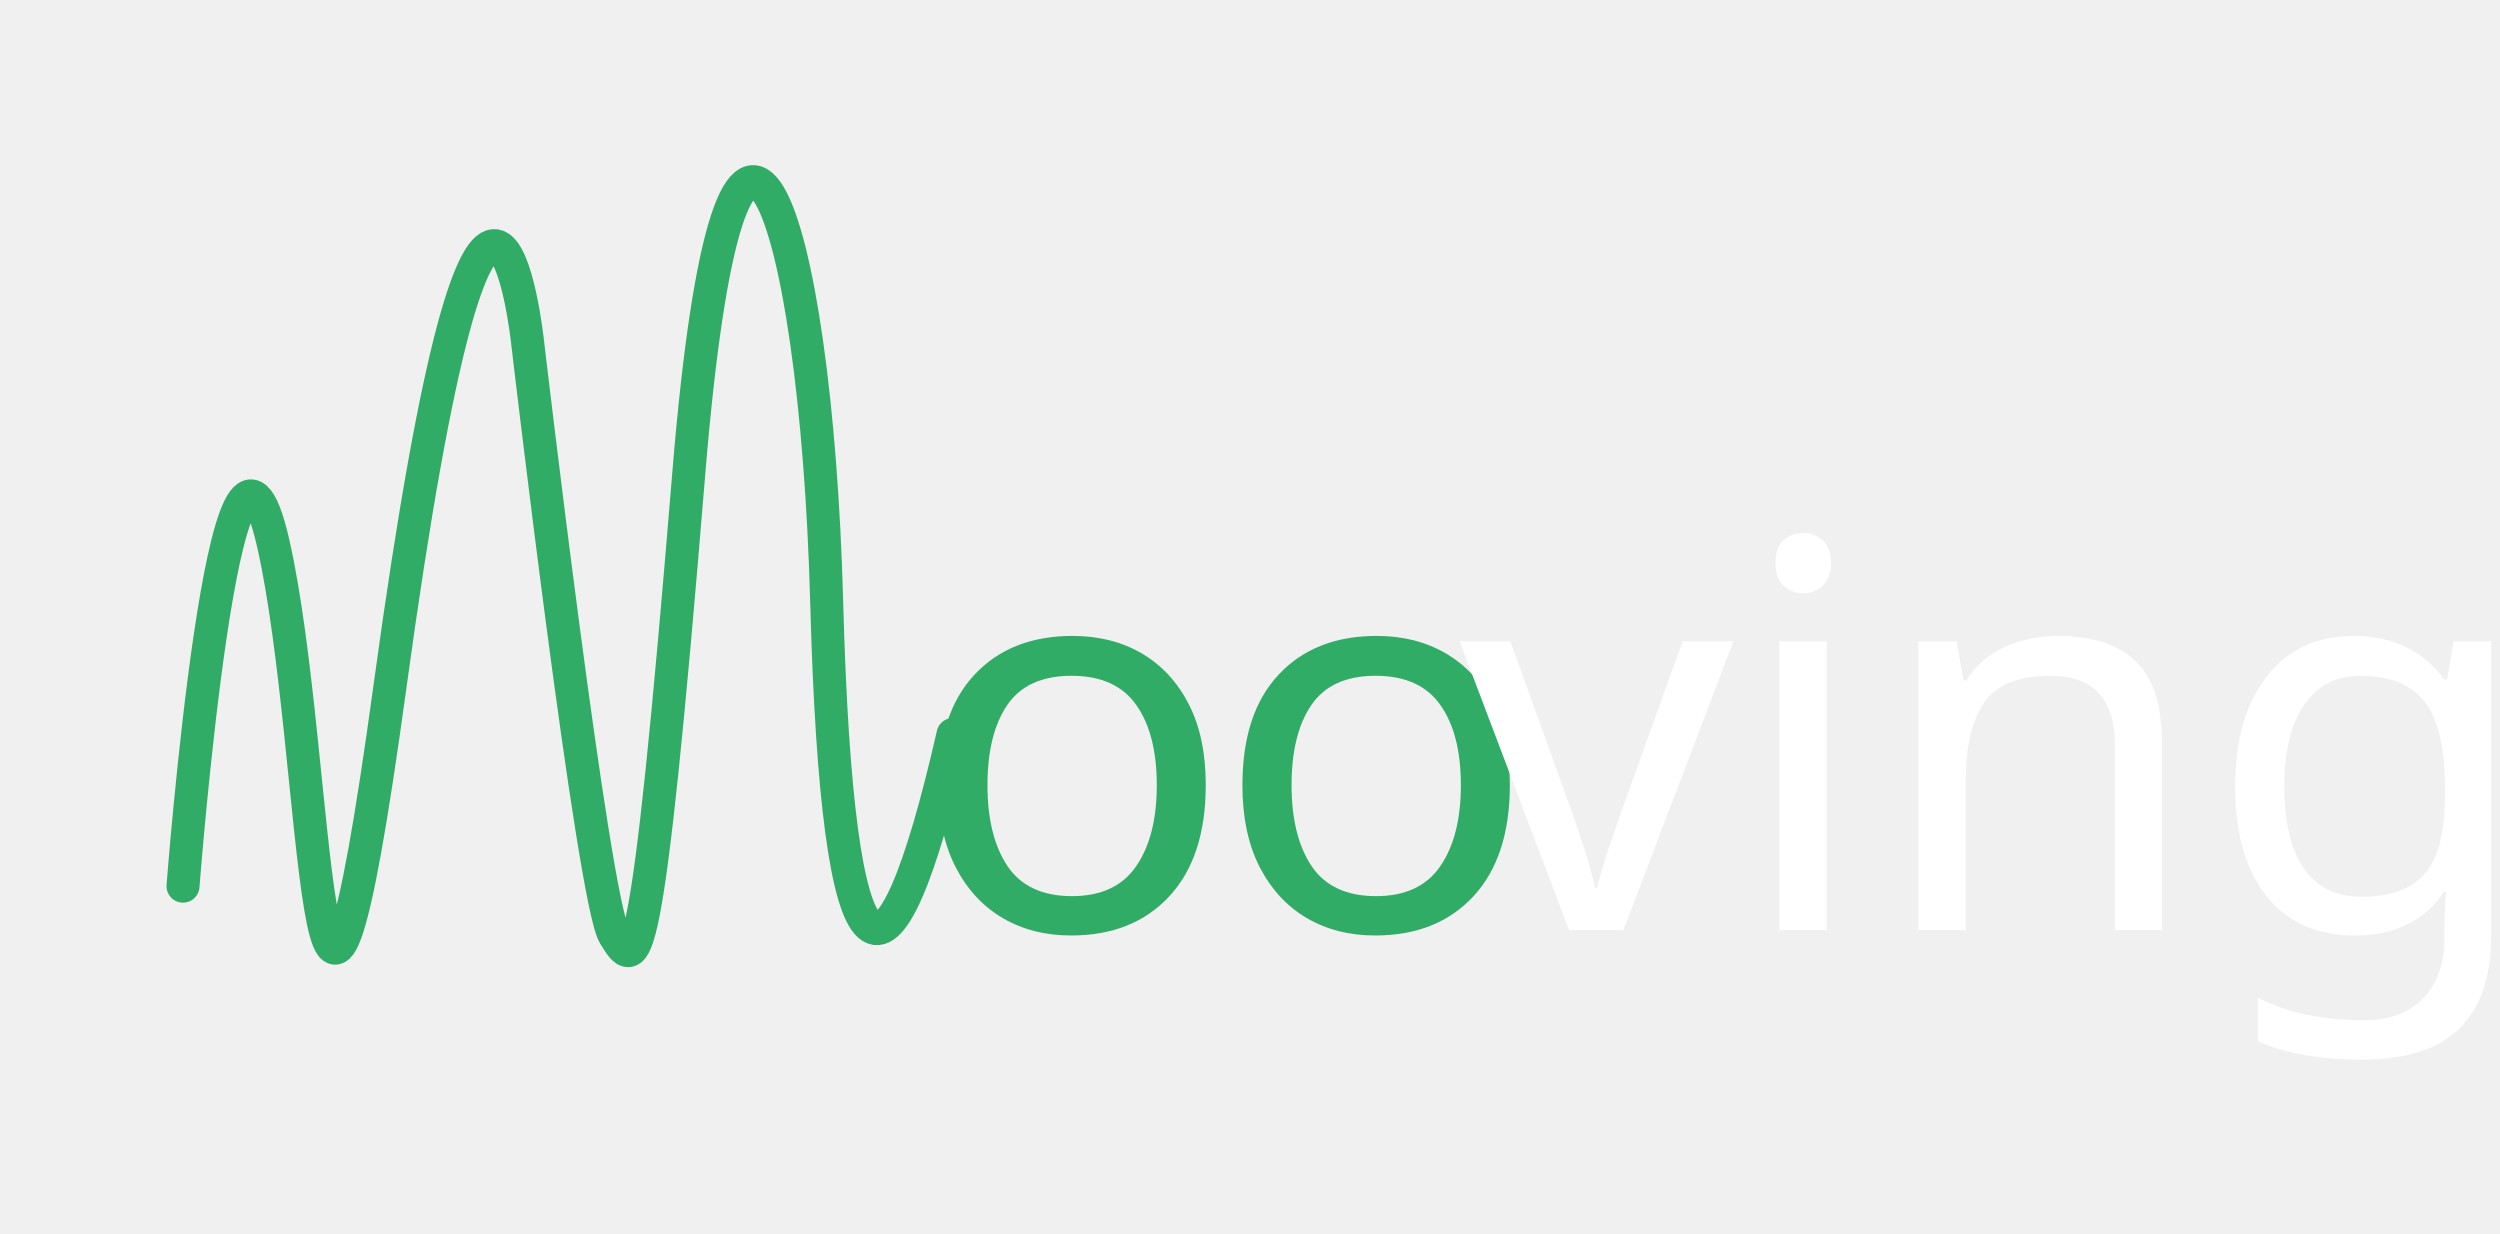
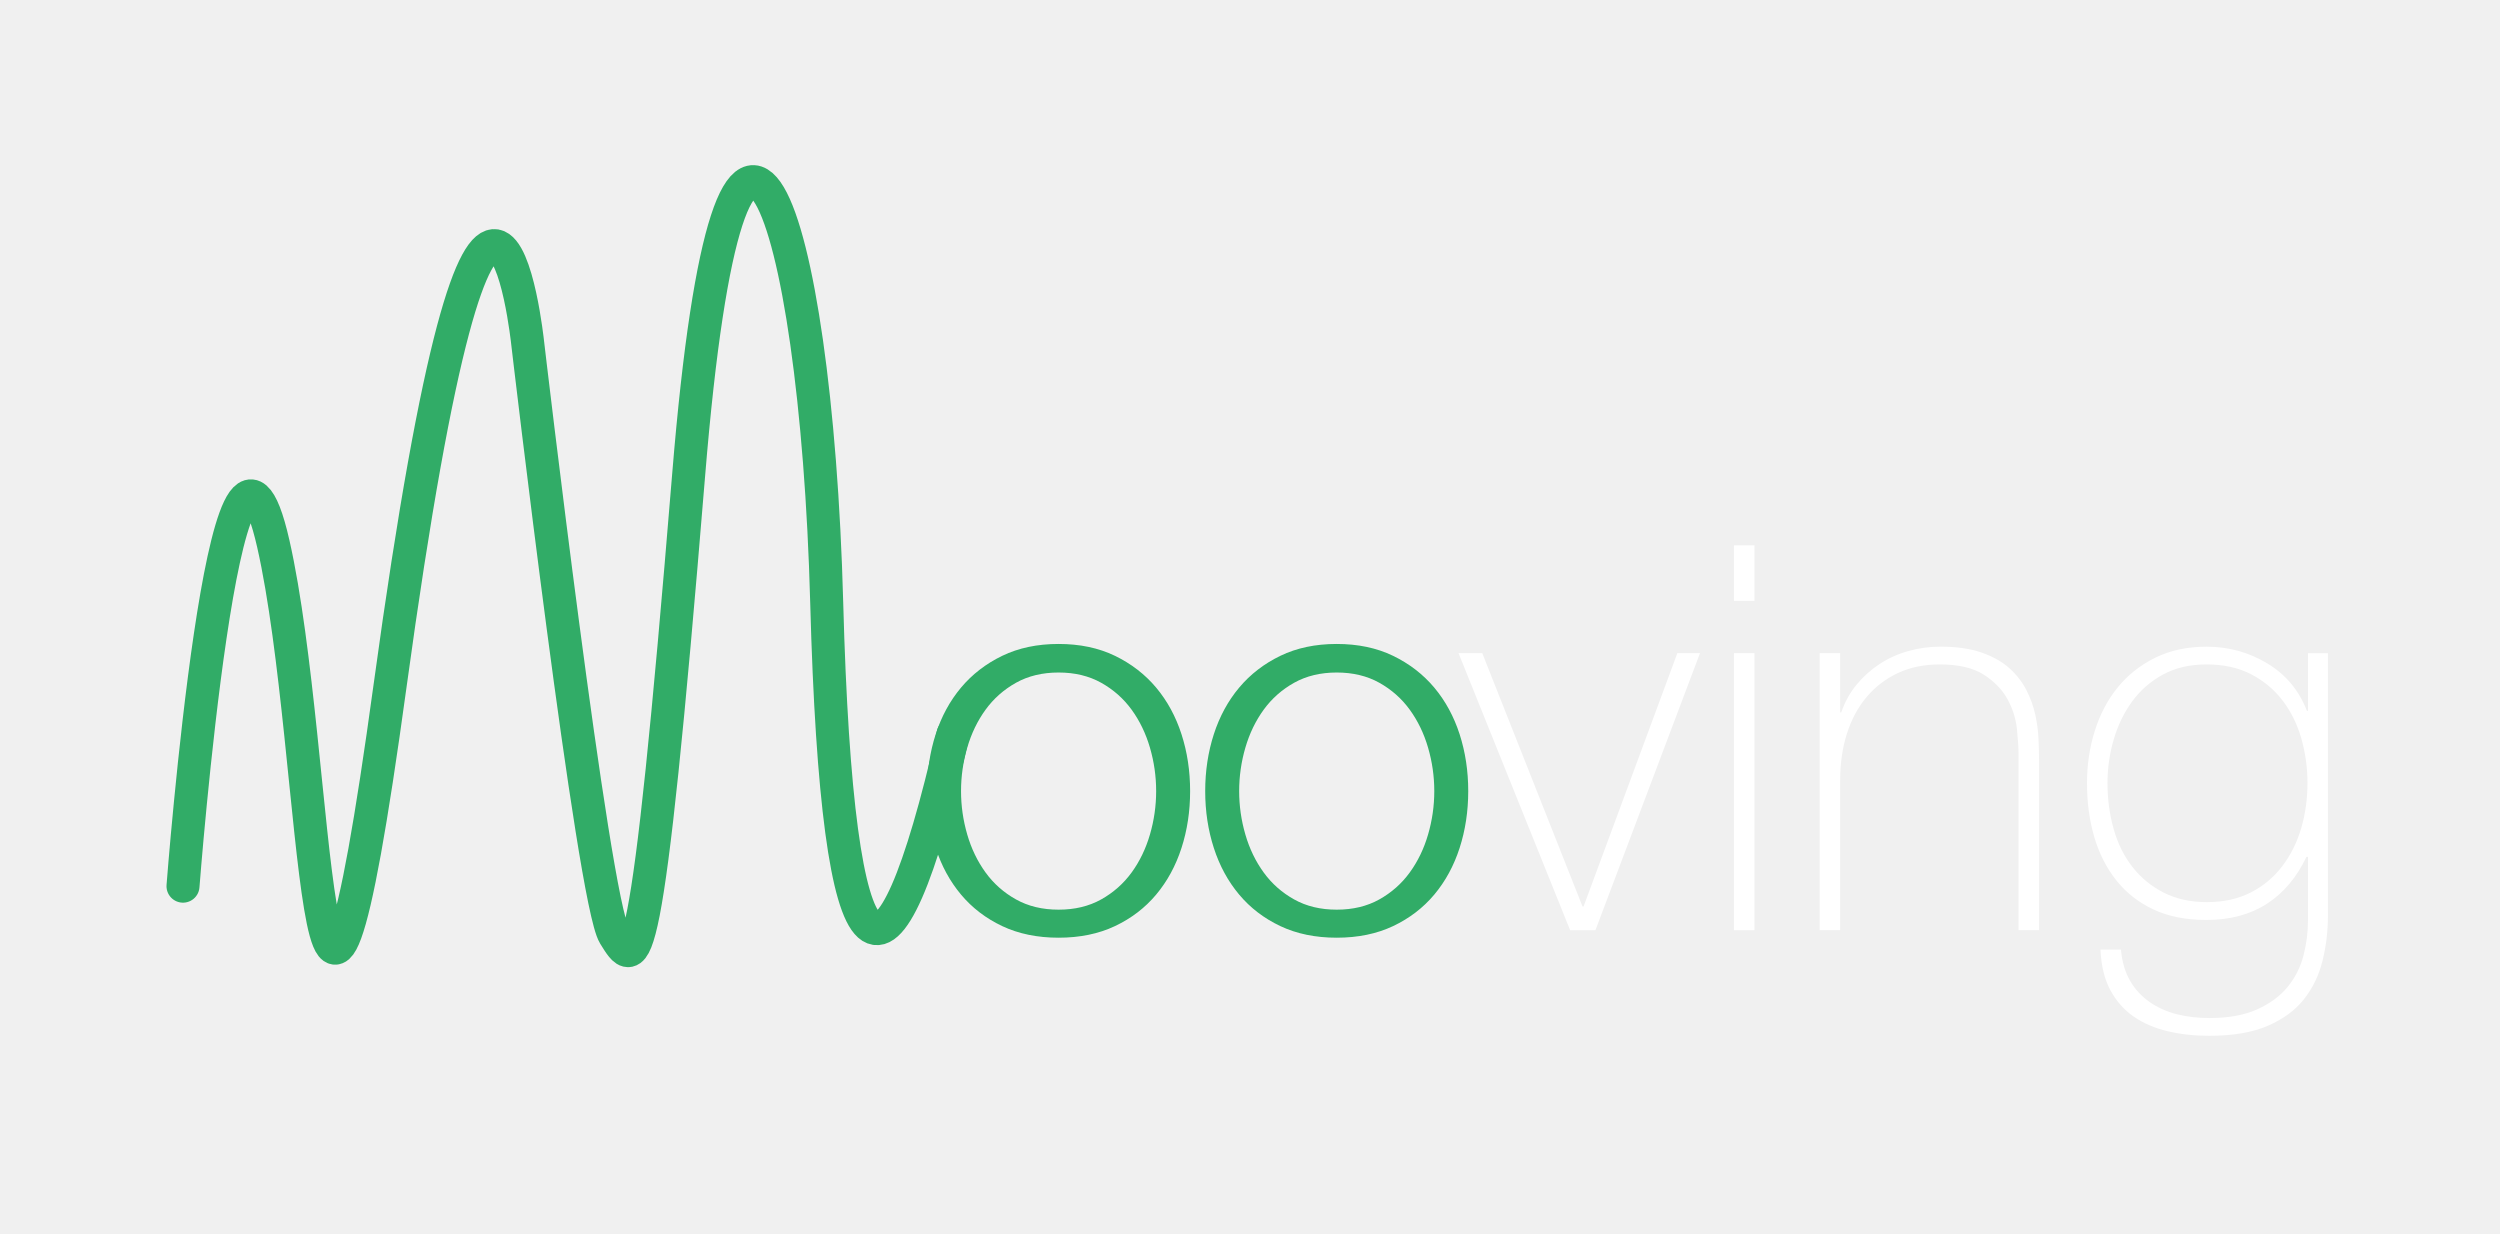
<svg xmlns="http://www.w3.org/2000/svg" version="1.1" id="Calque_1" x="0px" y="0px" width="227.273px" height="112.121px" viewBox="0 0 227.273 112.121" enable-background="new 0 0 227.273 112.121" xml:space="preserve">
-   <path fill="none" stroke="#31AC67" stroke-width="3" stroke-linecap="round" stroke-miterlimit="10" d="M16.637,80.56  c0,0,3.863-50.269,8.207-31.14c4.346,19.128,3.538,64.576,10.621,12.9c8.922-65.098,12.506-31.14,12.506-31.14  s5.942,50.713,7.873,53.827c1.932,3.114,2.896,5.338,6.759-41.816S74.19,18.725,75.155,54.758  c0.966,36.033,5.482,38.258,11.482,12.011" />
-   <text transform="matrix(1 0 0 1 82.6147 84.5605)">
-     <tspan x="0" y="0" fill="#31AC67" font-family="'HelveticaNeue-Light'" font-size="49" letter-spacing="-2">oo</tspan>
-     <tspan x="50.078" y="0" fill="#FFFFFF" font-family="'HelveticaNeue-Thin'" font-size="49">ving</tspan>
-   </text>
+   <path fill="none" stroke="#31AC67" stroke-width="3" stroke-linecap="round" stroke-miterlimit="10" d="M16.636,80.561  c0,0,3.863-50.27,8.207-31.141c4.347,19.128,3.538,64.576,10.621,12.9C44.386-2.778,47.97,31.18,47.97,31.18  s5.942,50.713,7.873,53.827c1.933,3.114,2.896,5.338,6.76-41.816C66.466-3.963,74.19,18.725,75.155,54.758  c0.966,36.033,5.481,38.258,11.481,12.012" />
+   <g enable-background="new    ">
+     <path fill="#31AC67" d="M101.357,59.619c1.486,0.72,2.735,1.684,3.749,2.892c1.012,1.209,1.78,2.621,2.303,4.238   c0.522,1.617,0.784,3.341,0.784,5.17s-0.262,3.552-0.784,5.169c-0.523,1.617-1.291,3.03-2.303,4.238   c-1.013,1.209-2.263,2.165-3.749,2.867c-1.487,0.702-3.193,1.053-5.121,1.053c-1.928,0-3.634-0.351-5.121-1.053   c-1.487-0.702-2.736-1.658-3.749-2.867c-1.013-1.208-1.781-2.621-2.303-4.238c-0.523-1.617-0.784-3.34-0.784-5.169   s0.261-3.553,0.784-5.17c0.522-1.617,1.29-3.029,2.303-4.238c1.012-1.208,2.262-2.172,3.749-2.892   c1.486-0.718,3.193-1.077,5.121-1.077C98.164,58.542,99.87,58.901,101.357,59.619z M92.365,62.069   c-1.111,0.621-2.034,1.438-2.769,2.45c-0.735,1.013-1.291,2.164-1.666,3.454c-0.376,1.291-0.563,2.605-0.563,3.945   s0.188,2.654,0.563,3.944c0.375,1.291,0.931,2.442,1.666,3.454c0.735,1.013,1.658,1.83,2.769,2.45   c1.11,0.621,2.401,0.931,3.871,0.931c1.47,0,2.76-0.31,3.871-0.931c1.11-0.62,2.033-1.438,2.769-2.45   c0.735-1.012,1.29-2.163,1.666-3.454c0.375-1.29,0.563-2.604,0.563-3.944s-0.188-2.654-0.563-3.945   c-0.376-1.29-0.931-2.441-1.666-3.454c-0.735-1.012-1.659-1.829-2.769-2.45c-1.111-0.62-2.401-0.931-3.871-0.931   C94.766,61.139,93.476,61.449,92.365,62.069z" />
+     <path fill="#31AC67" d="M126.641,59.619c1.485,0.72,2.735,1.684,3.749,2.892c1.012,1.209,1.779,2.621,2.303,4.238   c0.521,1.617,0.783,3.341,0.783,5.17s-0.262,3.552-0.783,5.169c-0.523,1.617-1.291,3.03-2.303,4.238   c-1.014,1.209-2.264,2.165-3.749,2.867c-1.487,0.702-3.193,1.053-5.12,1.053c-1.928,0-3.635-0.351-5.121-1.053   s-2.736-1.658-3.749-2.867c-1.013-1.208-1.781-2.621-2.303-4.238c-0.523-1.617-0.784-3.34-0.784-5.169s0.261-3.553,0.784-5.17   c0.522-1.617,1.29-3.029,2.303-4.238c1.012-1.208,2.262-2.172,3.749-2.892c1.486-0.718,3.193-1.077,5.121-1.077   C123.448,58.542,125.154,58.901,126.641,59.619z M117.65,62.069c-1.111,0.621-2.034,1.438-2.77,2.45   c-0.734,1.013-1.29,2.164-1.666,3.454c-0.376,1.291-0.563,2.605-0.563,3.945s0.188,2.654,0.563,3.944   c0.375,1.291,0.931,2.442,1.666,3.454c0.735,1.013,1.658,1.83,2.77,2.45c1.109,0.621,2.4,0.931,3.871,0.931   c1.469,0,2.76-0.31,3.871-0.931c1.109-0.62,2.033-1.438,2.768-2.45c0.735-1.012,1.291-2.163,1.666-3.454   c0.375-1.29,0.564-2.604,0.564-3.944s-0.189-2.654-0.564-3.945c-0.375-1.29-0.931-2.441-1.666-3.454   c-0.734-1.012-1.658-1.829-2.768-2.45c-1.111-0.62-2.402-0.931-3.871-0.931C120.051,61.139,118.76,61.449,117.65,62.069z" />
+   </g>
+   <g enable-background="new    ">
+     <path fill="#FFFFFF" d="M145.041,84.561h-2.303l-10.144-25.186h2.156l9.114,23.029h0.098l8.525-23.029h2.059L145.041,84.561z" />
+     <path fill="#FFFFFF" d="M157.633,54.621v-5.047h1.862v5.047H157.633z M157.633,84.561V59.375h1.862v25.186H157.633z" />
+     <path fill="#FFFFFF" d="M165.424,59.375h1.862v5.39h0.099c0.326-0.947,0.791-1.789,1.396-2.523   c0.604-0.735,1.306-1.363,2.106-1.887c0.8-0.522,1.674-0.914,2.622-1.176c0.946-0.262,1.91-0.393,2.891-0.393   c1.47,0,2.719,0.181,3.748,0.539c1.029,0.36,1.87,0.833,2.523,1.421c0.653,0.589,1.168,1.25,1.544,1.985   c0.375,0.734,0.645,1.478,0.809,2.229c0.163,0.751,0.261,1.479,0.294,2.18c0.031,0.703,0.049,1.315,0.049,1.838v15.582h-1.861   V68.636c0-0.62-0.05-1.404-0.147-2.353c-0.099-0.946-0.385-1.854-0.858-2.719c-0.473-0.865-1.192-1.609-2.155-2.229   c-0.964-0.62-2.296-0.932-3.993-0.932c-1.438,0-2.713,0.262-3.822,0.784c-1.111,0.523-2.059,1.25-2.842,2.181   c-0.784,0.931-1.381,2.042-1.789,3.332c-0.408,1.291-0.612,2.703-0.612,4.238v13.622h-1.862V59.375z" />
+     <path fill="#FFFFFF" d="M211.631,59.375v23.862c0,1.404-0.163,2.769-0.489,4.092s-0.888,2.49-1.687,3.504   c-0.799,1.012-1.898,1.82-3.3,2.425s-3.178,0.906-5.328,0.906c-1.336,0-2.591-0.139-3.764-0.416   c-1.173-0.278-2.2-0.719-3.079-1.323c-0.881-0.604-1.59-1.404-2.127-2.4c-0.538-0.997-0.84-2.229-0.904-3.7h1.861   c0.098,1.11,0.375,2.059,0.834,2.843c0.457,0.783,1.053,1.428,1.788,1.935s1.56,0.874,2.474,1.103   c0.915,0.229,1.895,0.344,2.941,0.344c1.73,0,3.176-0.262,4.336-0.784c1.159-0.523,2.082-1.2,2.769-2.033   c0.686-0.833,1.167-1.781,1.445-2.843c0.277-1.062,0.417-2.131,0.417-3.209v-5.782h-0.143c-0.881,1.862-2.078,3.283-3.594,4.263   c-1.517,0.98-3.35,1.471-5.5,1.471c-1.857,0-3.463-0.318-4.816-0.956c-1.354-0.637-2.478-1.519-3.373-2.646   c-0.896-1.127-1.565-2.441-2.005-3.944c-0.44-1.503-0.659-3.137-0.659-4.9c0-1.666,0.236-3.25,0.71-4.753   c0.474-1.502,1.167-2.817,2.083-3.944c0.914-1.127,2.049-2.025,3.404-2.695c1.355-0.669,2.916-1.005,4.68-1.005   c1.992,0,3.83,0.507,5.513,1.52s2.883,2.45,3.602,4.312h0.099v-5.242H211.631z M200.605,60.403c-1.535,0-2.866,0.312-3.993,0.932   s-2.058,1.438-2.793,2.449c-0.735,1.014-1.291,2.165-1.666,3.455c-0.376,1.291-0.563,2.605-0.563,3.944   c0,1.47,0.188,2.866,0.563,4.189c0.375,1.323,0.947,2.475,1.715,3.454c0.767,0.98,1.716,1.757,2.843,2.328s2.425,0.857,3.895,0.857   c1.535,0,2.875-0.294,4.019-0.882s2.099-1.389,2.866-2.401c0.768-1.012,1.34-2.164,1.715-3.454s0.564-2.654,0.564-4.092   c0-1.404-0.189-2.76-0.564-4.067c-0.375-1.306-0.947-2.457-1.715-3.454c-0.768-0.996-1.723-1.788-2.866-2.377   C203.48,60.697,202.14,60.403,200.605,60.403z" />
+   </g>
</svg>
